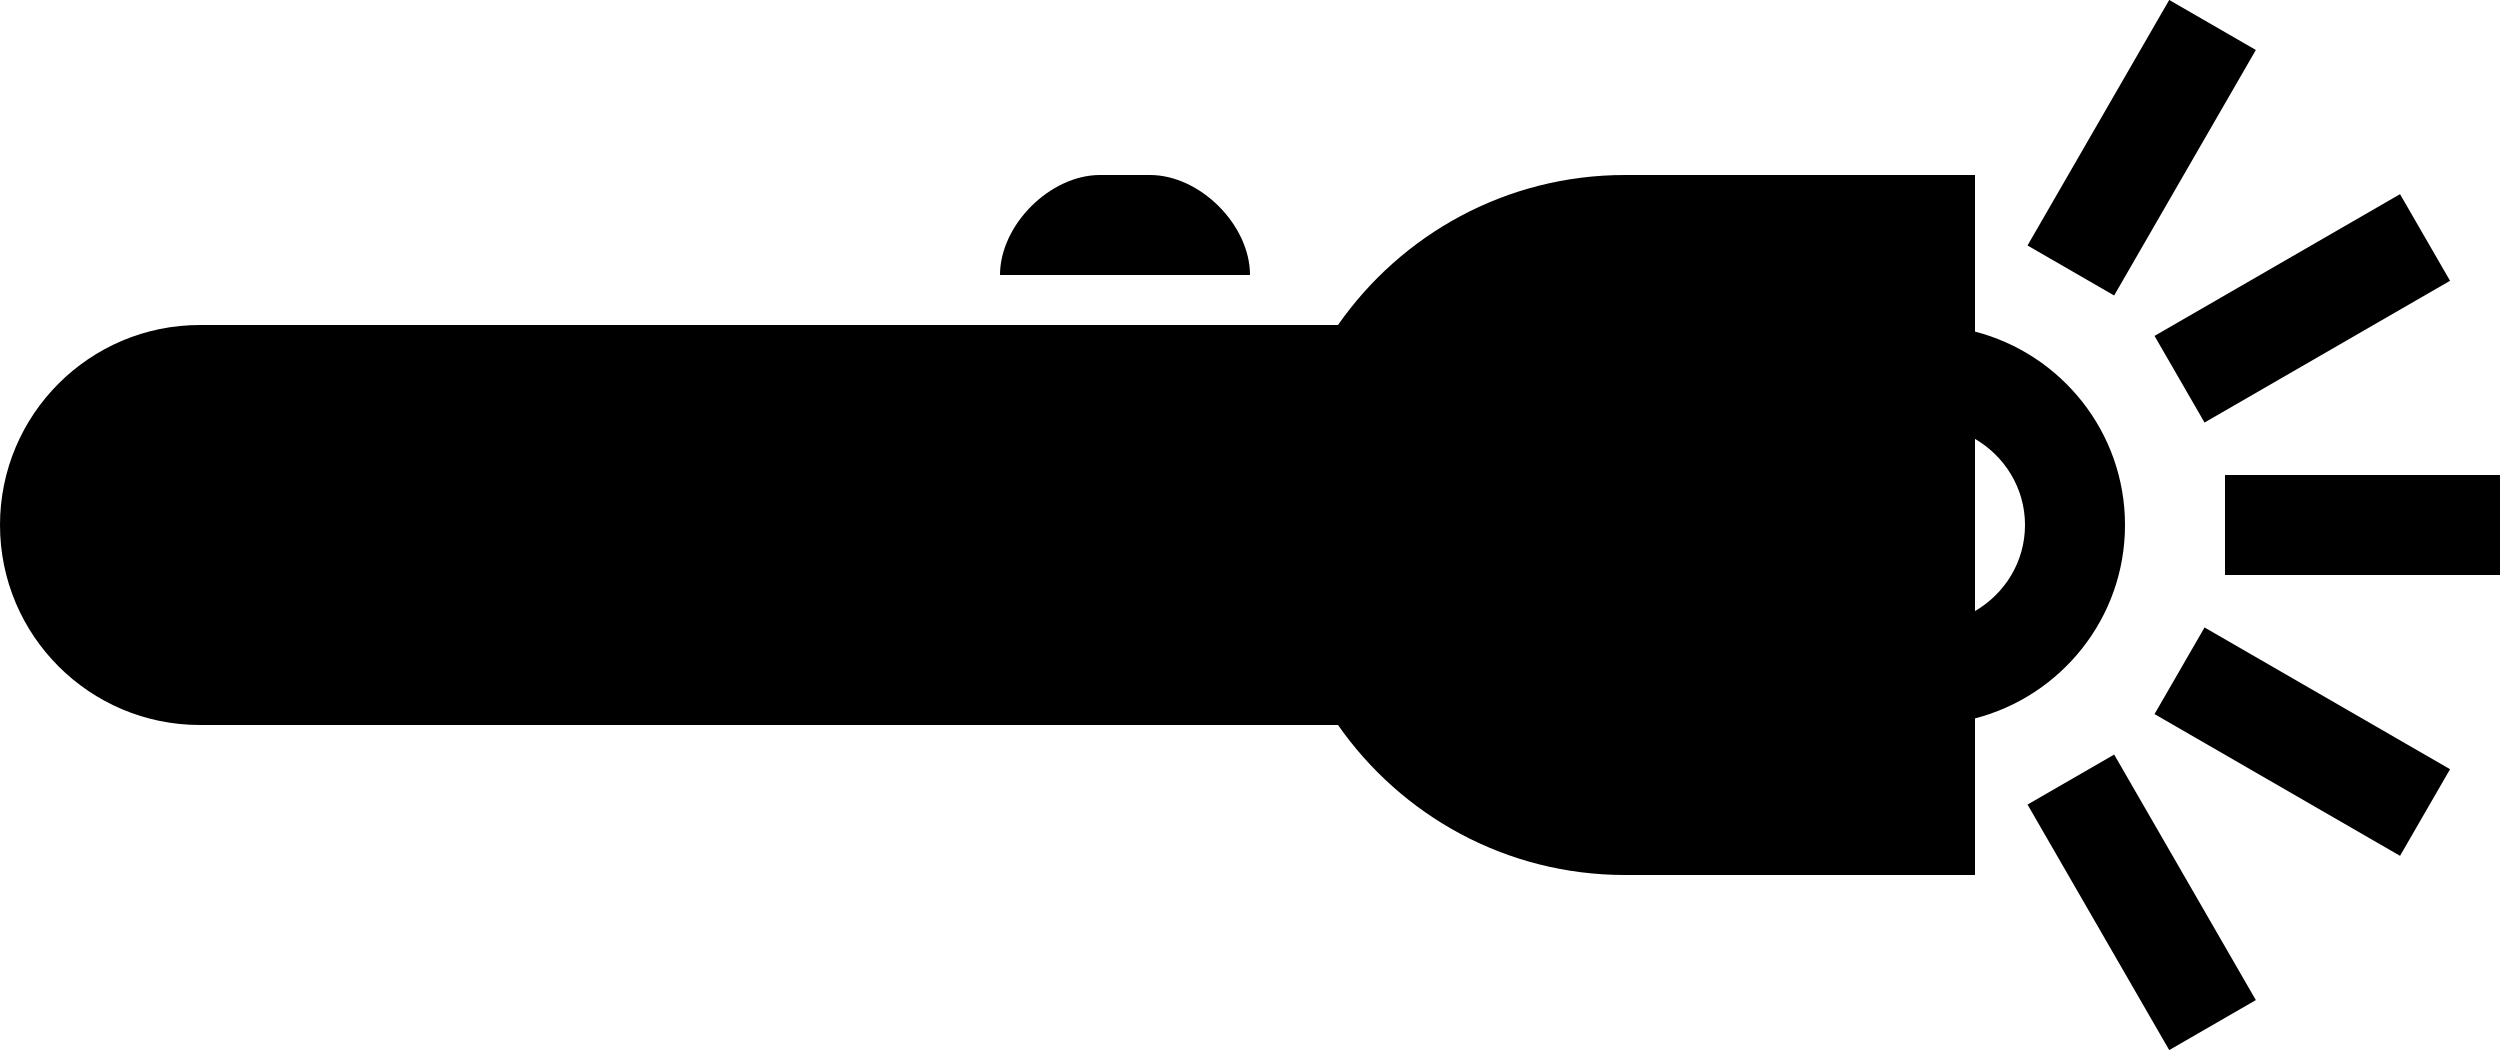
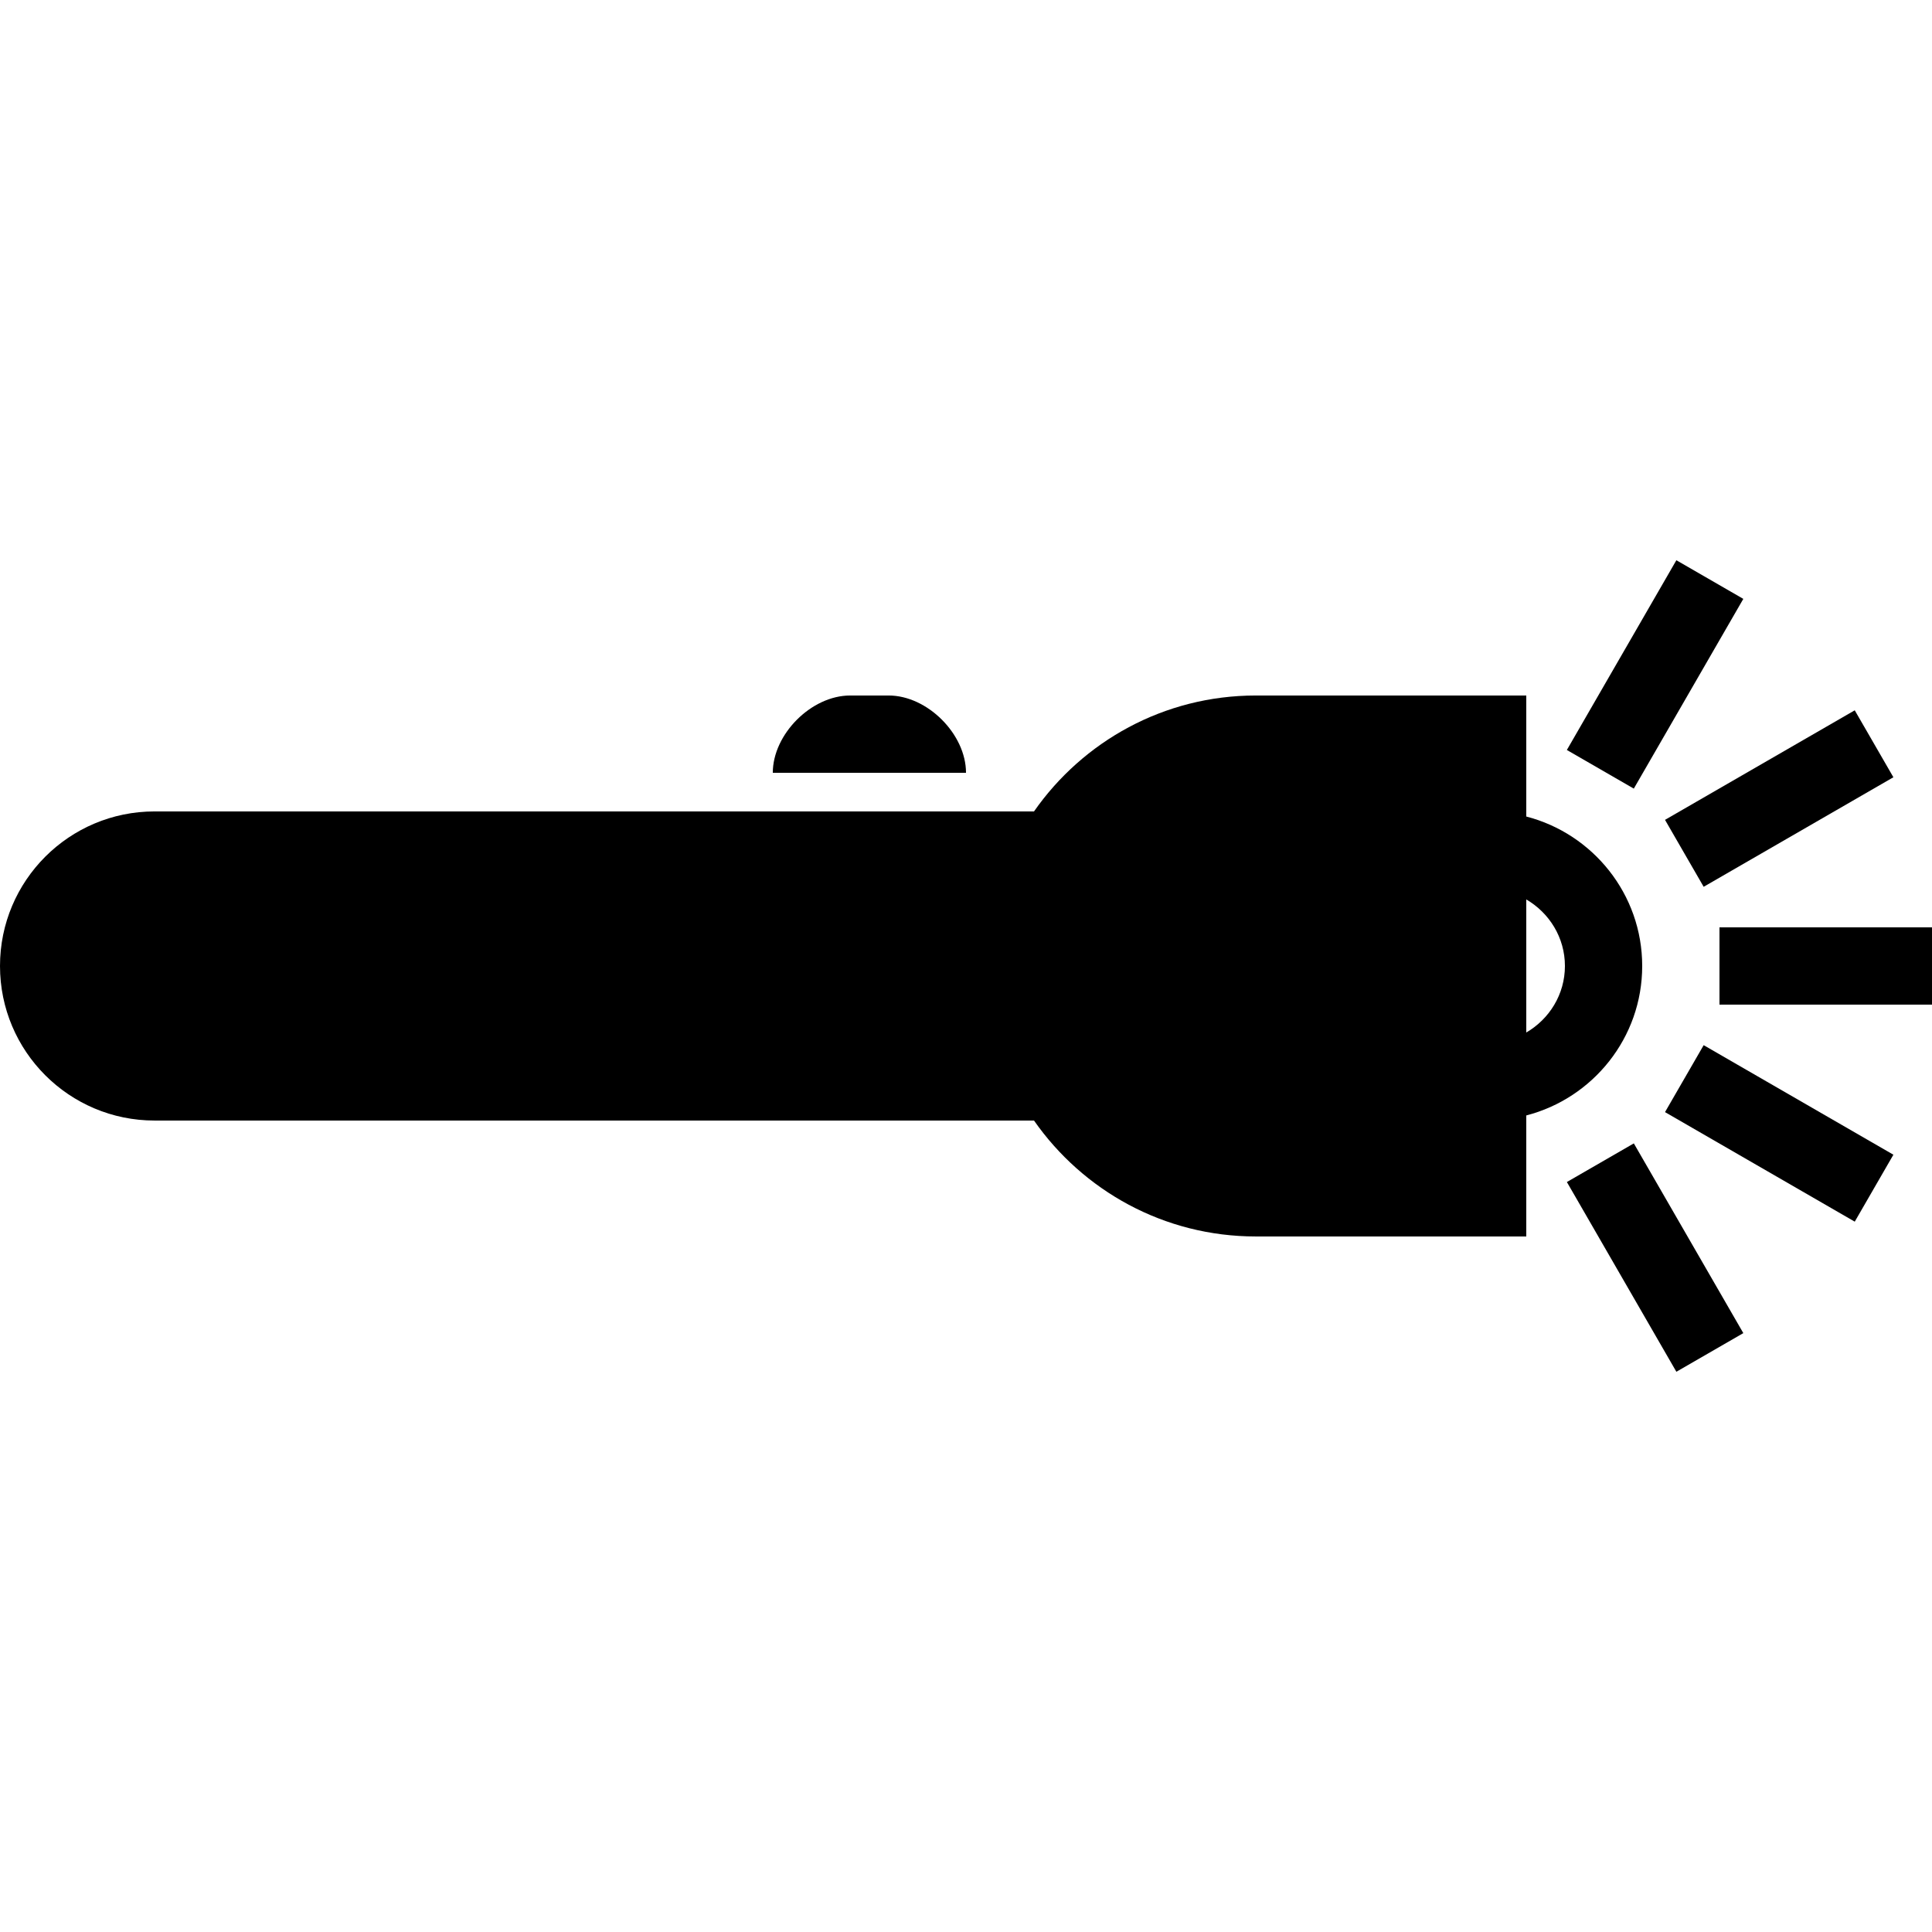
- <svg xmlns="http://www.w3.org/2000/svg" version="1.1" id="Layer_1" x="0px" y="0px" width="100px" height="42px" viewBox="0 0 100 42" enable-background="new 0 0 100 42" xml:space="preserve">
-   <path d="M85,21c0-3.72-2.555-6.845-6-7.736V7H65c-4.756,0-8.95,2.376-11.48,6H8c-4.418,0-8,3.582-8,8s3.582,8,8,8h45.52  c2.53,3.624,6.725,6,11.48,6h14v-6.264C82.445,27.845,85,24.72,85,21z M81,21c0,1.475-0.811,2.75-2,3.443v-6.887  C80.189,18.25,81,19.525,81,21z" />
-   <rect x="89" y="19" width="11" height="4" />
-   <rect x="86.42" y="27.665" transform="matrix(-0.866 -0.5 0.5 -0.866 157.0086 101.4014)" width="11.34" height="4.001" />
-   <rect x="79.994" y="34.089" transform="matrix(-0.4998 -0.8661 0.8661 -0.4998 97.2252 128.3234)" width="11.339" height="4.001" />
-   <rect x="86.42" y="10.335" transform="matrix(-0.866 0.5 -0.5 -0.866 178.009 -23.0286)" width="11.34" height="4.001" />
-   <rect x="83.664" y="0.241" transform="matrix(0.8661 0.4999 -0.4999 0.8661 14.4277 -42.0336)" width="4.001" height="11.339" />
-   <path d="M46,7h-2c-2,0-4,2-4,4h10C50,9,48,7,46,7z" />
+ <svg xmlns="http://www.w3.org/2000/svg" version="1.1" width="100" height="100" viewBox="0 0 100 100" id="Layer_1" xml:space="preserve">
+   <defs id="defs13294" />
+   <g transform="translate(0,28.99916)" id="g13298" style="fill:#000000;fill-opacity:1">
+     <path d="m 85,21 c 0,-3.72 -2.555,-6.845 -6,-7.736 V 7 H 65 C 60.244,7 56.05,9.376 53.52,13 H 8 c -4.418,0 -8,3.582 -8,8 0,4.418 3.582,8 8,8 h 45.52 c 2.53,3.624 6.725,6 11.48,6 H 79 V 28.736 C 82.445,27.845 85,24.72 85,21 z m -4,0 c 0,1.475 -0.811,2.75 -2,3.443 v -6.887 c 1.189,0.694 2,1.969 2,3.444 z" id="path13278" style="fill:#000000;fill-opacity:1" />
+     <rect width="11" height="4" x="89" y="19" id="rect13280" style="fill:#000000;fill-opacity:1" />
+     <rect width="11.34" height="4.001" x="86.42" y="27.665" transform="matrix(-0.866,-0.5,0.5,-0.866,157.0086,101.4014)" id="rect13282" style="fill:#000000;fill-opacity:1" />
+     <rect width="11.339" height="4.001" x="79.994" y="34.089" transform="matrix(-0.4998,-0.8661,0.8661,-0.4998,97.2252,128.3234)" id="rect13284" style="fill:#000000;fill-opacity:1" />
+     <rect width="11.34" height="4.001" x="86.42" y="10.335" transform="matrix(-0.866,0.5,-0.5,-0.866,178.009,-23.0286)" id="rect13286" style="fill:#000000;fill-opacity:1" />
+     <rect width="4.001" height="11.339" x="83.664" y="0.241" transform="matrix(0.8661,0.4999,-0.4999,0.8661,14.4277,-42.0336)" id="rect13288" style="fill:#000000;fill-opacity:1" />
+     <path d="m 46,7 h -2 c -2,0 -4,2 -4,4 H 50 C 50,9 48,7 46,7 z" id="path13290" style="fill:#000000;fill-opacity:1" />
+   </g>
</svg>
